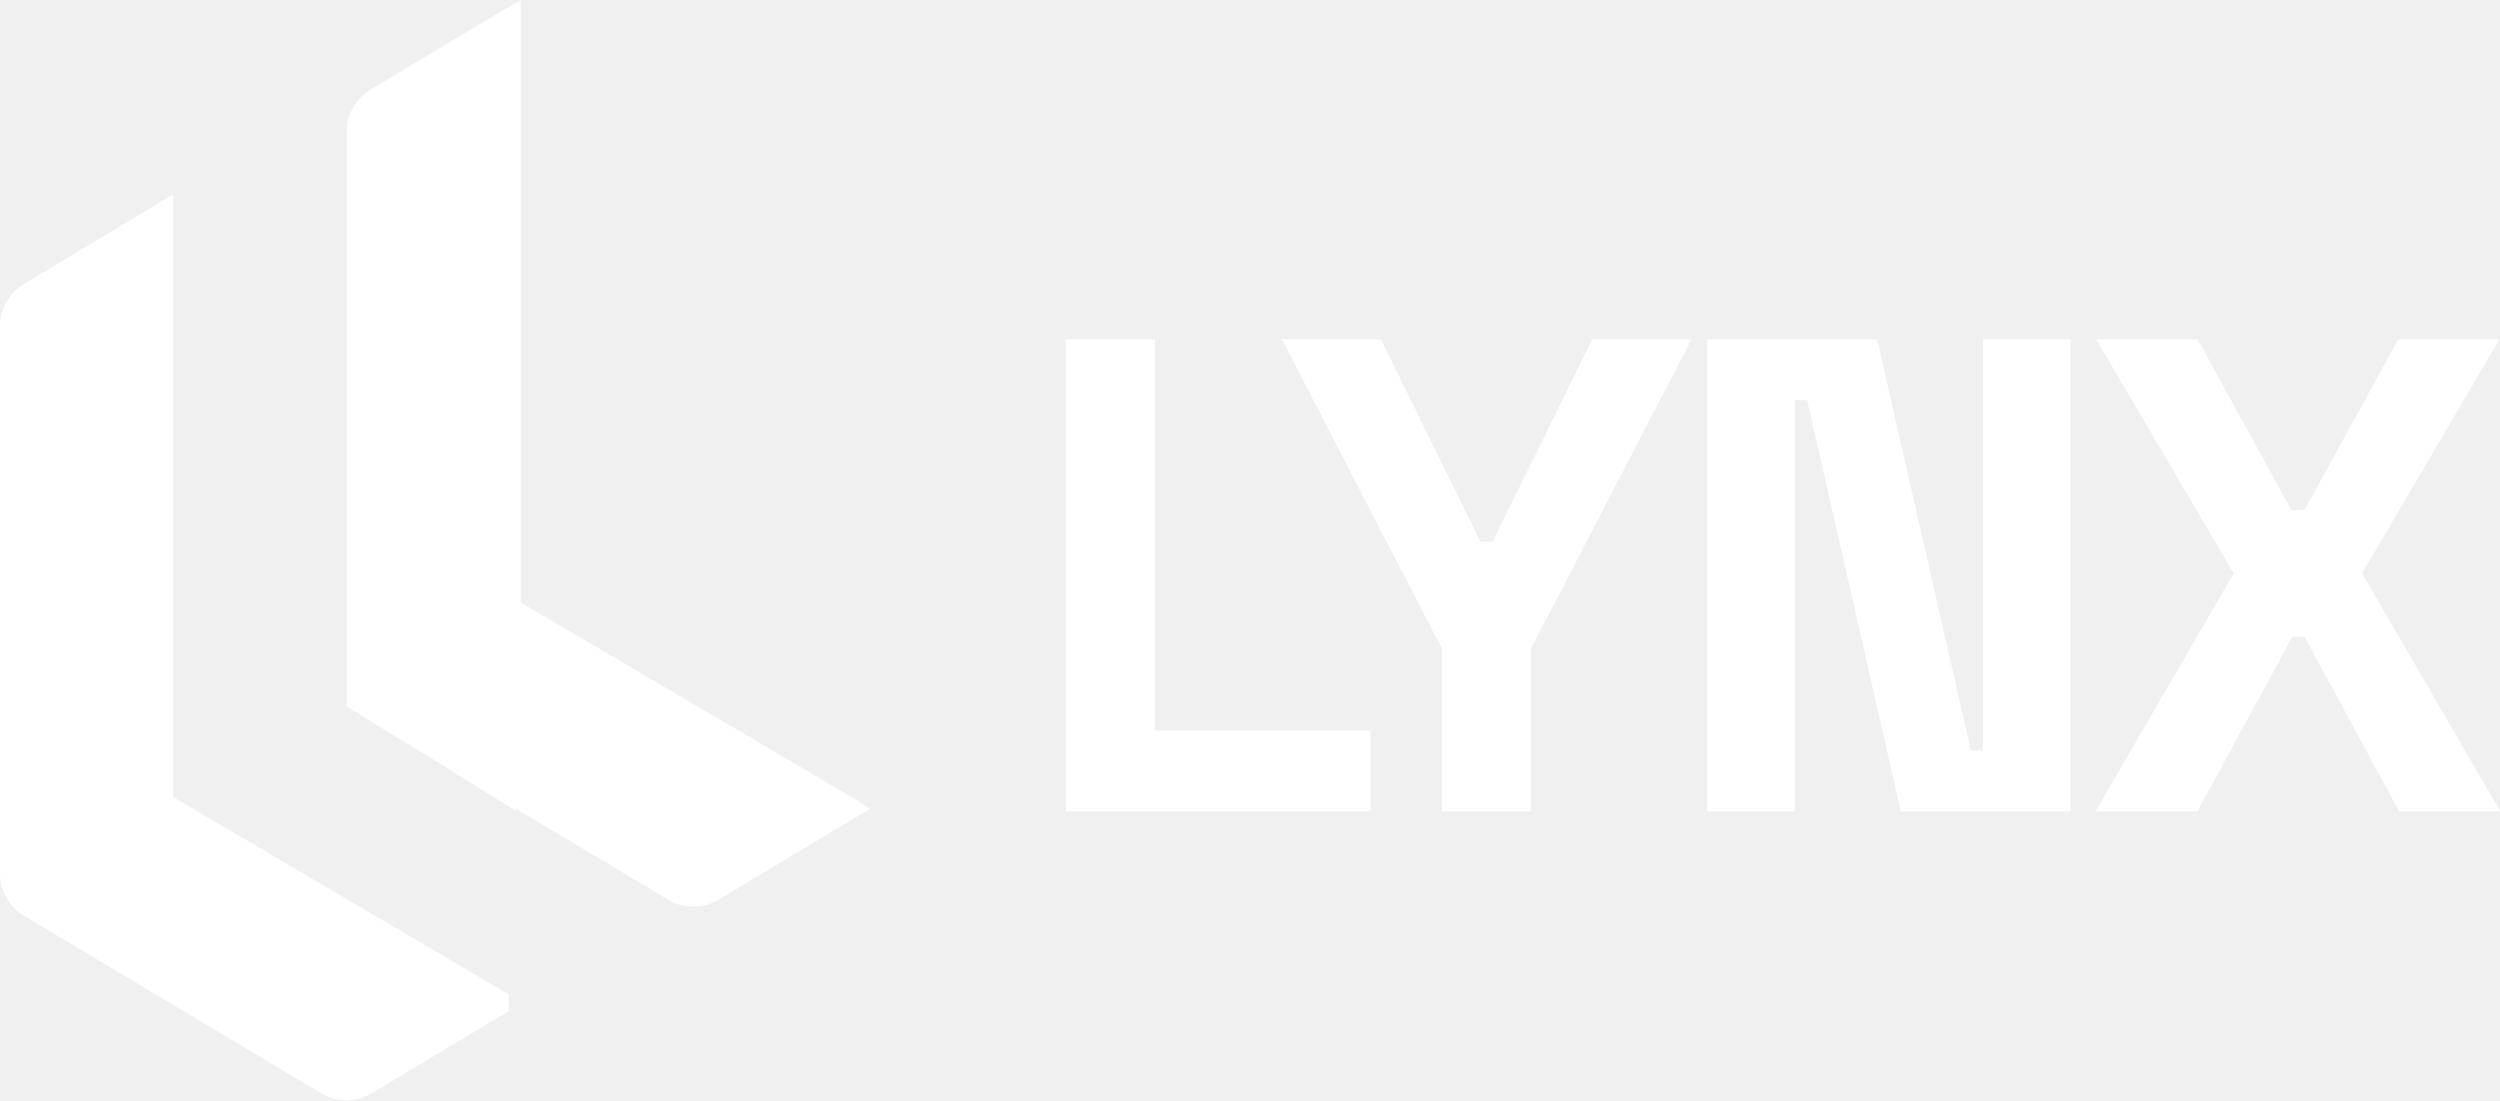
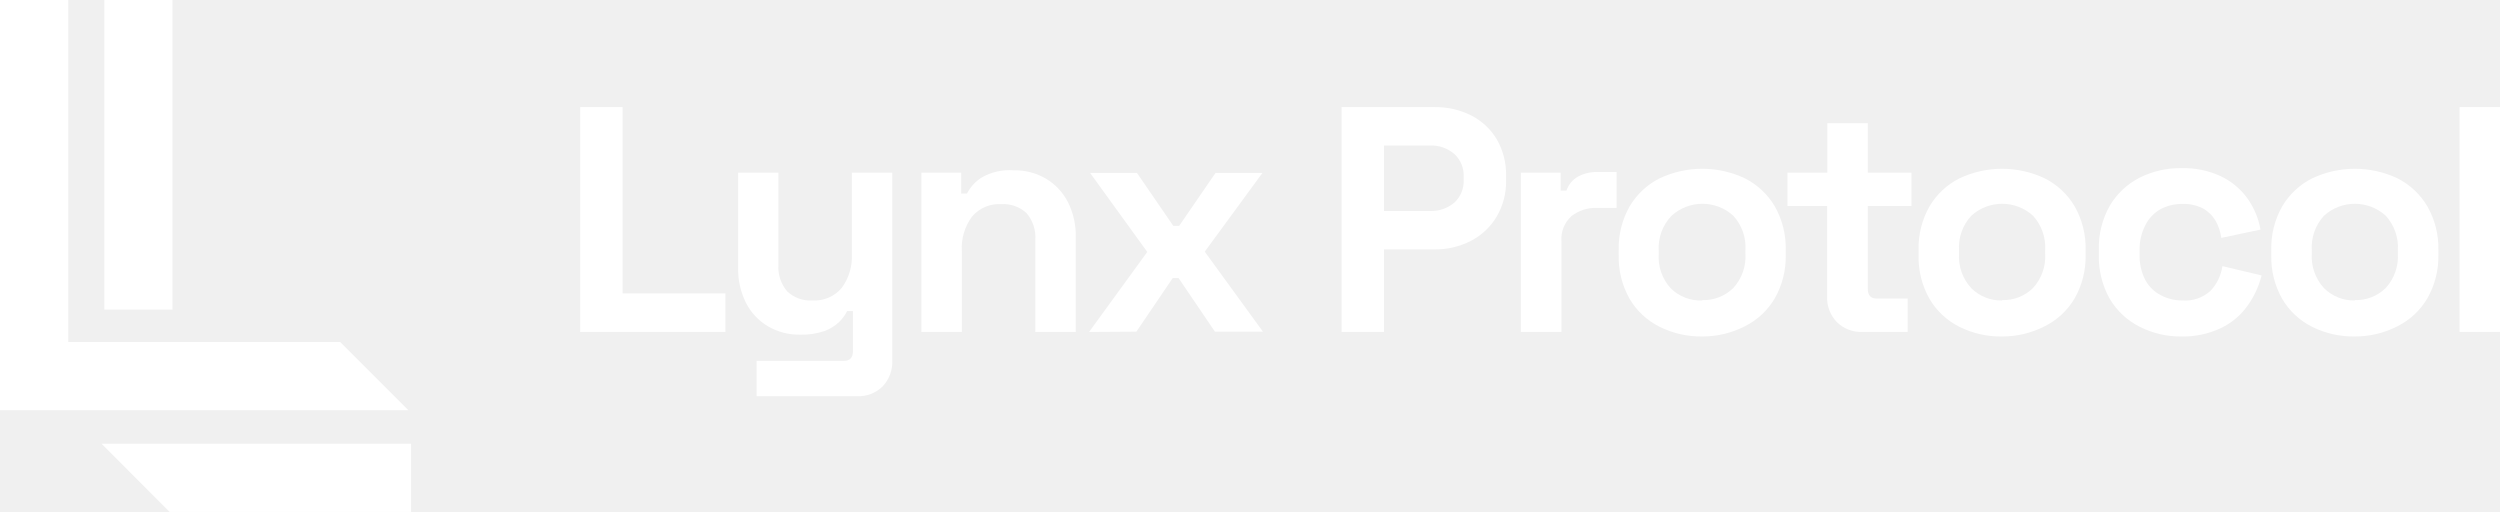
- <svg xmlns="http://www.w3.org/2000/svg" viewBox="0 0 163.81 72.1">
+ <svg xmlns="http://www.w3.org/2000/svg" viewBox="0 0 343.64 70.37">
  <defs>
    <style>.cls-1{fill:#fff;}</style>
  </defs>
  <g id="Layer_2" data-name="Layer 2">
    <g id="Layer_1-2" data-name="Layer 1">
-       <path class="cls-1" d="M69.84,53.16V22.24h5.83V47.86H89.8v5.3Z" />
-       <path class="cls-1" d="M94.48,53.16V42.51L84,22.24h6.49L97,35.49h.8l6.53-13.25h6.5L100.31,42.51V53.16Z" />
-       <path class="cls-1" d="M111.87,53.16V22.24H123l6.14,26.94h.79V22.24h5.74V53.16H124.55l-6.14-26.94h-.79V53.16Z" />
-       <path class="cls-1" d="M137.31,53.16l9.05-15.59-9-15.33H144l6.14,11.18H151l6.14-11.18h6.63l-9,15.33,9.06,15.59h-6.63L151,41.72h-.79l-6.23,11.44Z" />
-       <path class="cls-1" d="M33.33,65.15v1.11l-5.46,3.27-3.51,2.11a3.22,3.22,0,0,1-3.31,0L1.57,60A3.23,3.23,0,0,1,0,57.23V21.38a3.21,3.21,0,0,1,1.56-2.76l9.79-5.88V52.23l10.87,6.39Z" />
-       <polygon class="cls-1" points="33.82 52.96 33.82 53.14 27.64 49.29 27.66 49.27 33.82 52.96" />
-       <path class="cls-1" d="M57,53l-9.9,5.94a3.2,3.2,0,0,1-2.17.42.07.07,0,0,1-.06,0,3.12,3.12,0,0,1-1.09-.4l-5-3L33.82,53l-6.16-3.69-1.11-.66-.17-.1-2.55-1.59h0l-1.11-.69V8.64a3.24,3.24,0,0,1,1.56-2.77l4.32-2.59,2.52-1.51,3-1.77V39.48l5,2.94,5.7,3.35,5.36,3.15h0l5.94,3.5Z" />
-       <path class="cls-1" d="M26.38,48.51l-2.1-1.26a3.72,3.72,0,0,1-.45-.33Z" />
+       <polygon class="cls-1" points="56.13 56.38 0 56.38 0 0 9.38 0 9.38 47.01 46.76 47.01 56.13 56.38" />
+       <rect class="cls-1" x="14.34" width="9.37" height="42.56" />
+       <polygon class="cls-1" points="56.5 60.99 56.5 70.37 23.32 70.37 13.95 60.99 56.5 60.99" />
+       <path class="cls-1" d="M79.75,45.63V14.72h5.83V40.33H99.71v5.3Z" />
+       <path class="cls-1" d="M104,54.46V49.6H116c.83,0,1.24-.44,1.24-1.32V42.76h-.8a5.32,5.32,0,0,1-1.1,1.5,5.8,5.8,0,0,1-2,1.24A9.45,9.45,0,0,1,110,46a8.43,8.43,0,0,1-4.48-1.17,7.91,7.91,0,0,1-3-3.24,10.34,10.34,0,0,1-1.06-4.77V23.73H107V36.36a5.1,5.1,0,0,0,1.22,3.71,4.64,4.64,0,0,0,3.46,1.23,4.87,4.87,0,0,0,4-1.7,7.21,7.21,0,0,0,1.41-4.74V23.73h5.56V49.52a4.89,4.89,0,0,1-1.32,3.59,4.72,4.72,0,0,1-3.53,1.35Z" />
+       <path class="cls-1" d="M126.65,45.63V23.73h5.47V26.6h.8a5.66,5.66,0,0,1,2-2.19,7.63,7.63,0,0,1,4.41-1,8.43,8.43,0,0,1,4.48,1.17,8,8,0,0,1,3,3.23,10.25,10.25,0,0,1,1.06,4.79V45.63h-5.56V33a5.1,5.1,0,0,0-1.21-3.71,4.67,4.67,0,0,0-3.47-1.23,4.87,4.87,0,0,0-4,1.69,7.2,7.2,0,0,0-1.42,4.75V45.63Z" />
+       <path class="cls-1" d="M149.7,45.63l8-11-7.86-10.86h6.44l5,7.28h.8l5-7.28h6.45L165.6,34.59l8,11H167l-5-7.37h-.8l-5,7.37Z" />
+       <path class="cls-1" d="M184.41,45.63V14.72h12.71a10.92,10.92,0,0,1,5.15,1.17,8.65,8.65,0,0,1,3.49,3.29,9.66,9.66,0,0,1,1.26,5v.62a9.43,9.43,0,0,1-1.31,5,8.79,8.79,0,0,1-3.53,3.31,10.61,10.61,0,0,1-5.06,1.17h-6.88V45.63ZM190.24,29h6.31a4.89,4.89,0,0,0,3.36-1.15,4,4,0,0,0,1.28-3.14V24.3a4,4,0,0,0-1.28-3.13A4.84,4.84,0,0,0,196.55,20h-6.31Z" />
+       <path class="cls-1" d="M209.05,45.63V23.73h5.47V26.2h.8a3.47,3.47,0,0,1,1.61-1.94,5.41,5.41,0,0,1,2.63-.62h2.65v4.94h-2.74A5.32,5.32,0,0,0,216,29.71a4.24,4.24,0,0,0-1.37,3.47V45.63Z" />
+       <path class="cls-1" d="M234,46.25a12.68,12.68,0,0,1-5.87-1.33A9.88,9.88,0,0,1,224,41.08a11.6,11.6,0,0,1-1.5-6v-.71a11.57,11.57,0,0,1,1.5-6,10,10,0,0,1,4.11-3.85,13.73,13.73,0,0,1,11.75,0,10,10,0,0,1,4.1,3.85,11.57,11.57,0,0,1,1.5,6V35a11.6,11.6,0,0,1-1.5,6,9.92,9.92,0,0,1-4.1,3.84A12.72,12.72,0,0,1,234,46.25Zm0-5a5.8,5.8,0,0,0,4.24-1.65,6.39,6.39,0,0,0,1.68-4.75v-.44a6.42,6.42,0,0,0-1.66-4.75,6.3,6.3,0,0,0-8.5,0A6.38,6.38,0,0,0,228,34.46v.44a6.38,6.38,0,0,0,1.67,4.75A5.81,5.81,0,0,0,234,41.3Z" />
+       <path class="cls-1" d="M256,45.63a4.75,4.75,0,0,1-3.51-1.35,4.83,4.83,0,0,1-1.34-3.6V28.32H245.7V23.73h5.48v-6.8h5.56v6.8h6v4.59h-6V39.71c0,.89.41,1.33,1.24,1.33h4.24v4.59Z" />
+       <path class="cls-1" d="M275.2,46.25a12.65,12.65,0,0,1-5.87-1.33,9.88,9.88,0,0,1-4.11-3.84,11.6,11.6,0,0,1-1.5-6v-.71a11.57,11.57,0,0,1,1.5-6,10,10,0,0,1,4.11-3.85,13.71,13.71,0,0,1,11.74,0,10,10,0,0,1,4.11,3.85,11.57,11.57,0,0,1,1.5,6V35a11.6,11.6,0,0,1-1.5,6,9.88,9.88,0,0,1-4.11,3.84A12.68,12.68,0,0,1,275.2,46.25Zm0-5a5.8,5.8,0,0,0,4.24-1.65,6.39,6.39,0,0,0,1.68-4.75v-.44a6.46,6.46,0,0,0-1.66-4.75,6.3,6.3,0,0,0-8.5,0,6.39,6.39,0,0,0-1.68,4.75v.44A6.39,6.39,0,0,0,271,39.65,5.8,5.8,0,0,0,275.2,41.3Z" />
+       <path class="cls-1" d="M299.88,46.25a12.34,12.34,0,0,1-5.76-1.33A10,10,0,0,1,290,41.08a11.7,11.7,0,0,1-1.5-6.09v-.62a11.65,11.65,0,0,1,1.5-6.09,10.1,10.1,0,0,1,4.09-3.85,12.46,12.46,0,0,1,5.76-1.32,12.22,12.22,0,0,1,5.39,1.1,9.66,9.66,0,0,1,3.64,3,10.57,10.57,0,0,1,1.84,4.35l-5.39,1.14a6.45,6.45,0,0,0-.8-2.38,4.54,4.54,0,0,0-1.74-1.68,5.81,5.81,0,0,0-2.81-.61,6.32,6.32,0,0,0-3,.72A5.16,5.16,0,0,0,294.87,31a7.23,7.23,0,0,0-.77,3.51v.44a7.28,7.28,0,0,0,.77,3.51A5.08,5.08,0,0,0,297,40.57a6.22,6.22,0,0,0,3,.73,5.15,5.15,0,0,0,3.82-1.3,6.14,6.14,0,0,0,1.66-3.42l5.39,1.28a12.2,12.2,0,0,1-2,4.26,9.54,9.54,0,0,1-3.64,3A12.08,12.08,0,0,1,299.88,46.25Z" />
+       <path class="cls-1" d="M323.68,46.25a12.71,12.71,0,0,1-5.87-1.33,9.88,9.88,0,0,1-4.11-3.84,11.6,11.6,0,0,1-1.5-6v-.71a11.57,11.57,0,0,1,1.5-6,10,10,0,0,1,4.11-3.85,13.73,13.73,0,0,1,11.75,0,10,10,0,0,1,4.1,3.85,11.57,11.57,0,0,1,1.51,6V35a11.61,11.61,0,0,1-1.51,6,9.92,9.92,0,0,1-4.1,3.84A12.72,12.72,0,0,1,323.68,46.25Zm0-5a5.8,5.8,0,0,0,4.24-1.65,6.39,6.39,0,0,0,1.68-4.75v-.44a6.42,6.42,0,0,0-1.66-4.75,6.3,6.3,0,0,0-8.5,0,6.42,6.42,0,0,0-1.67,4.75v.44a6.42,6.42,0,0,0,1.67,4.75A5.81,5.81,0,0,0,323.68,41.3Z" />
+       <path class="cls-1" d="M338.08,45.63V14.72h5.56V45.63Z" />
    </g>
  </g>
</svg>
